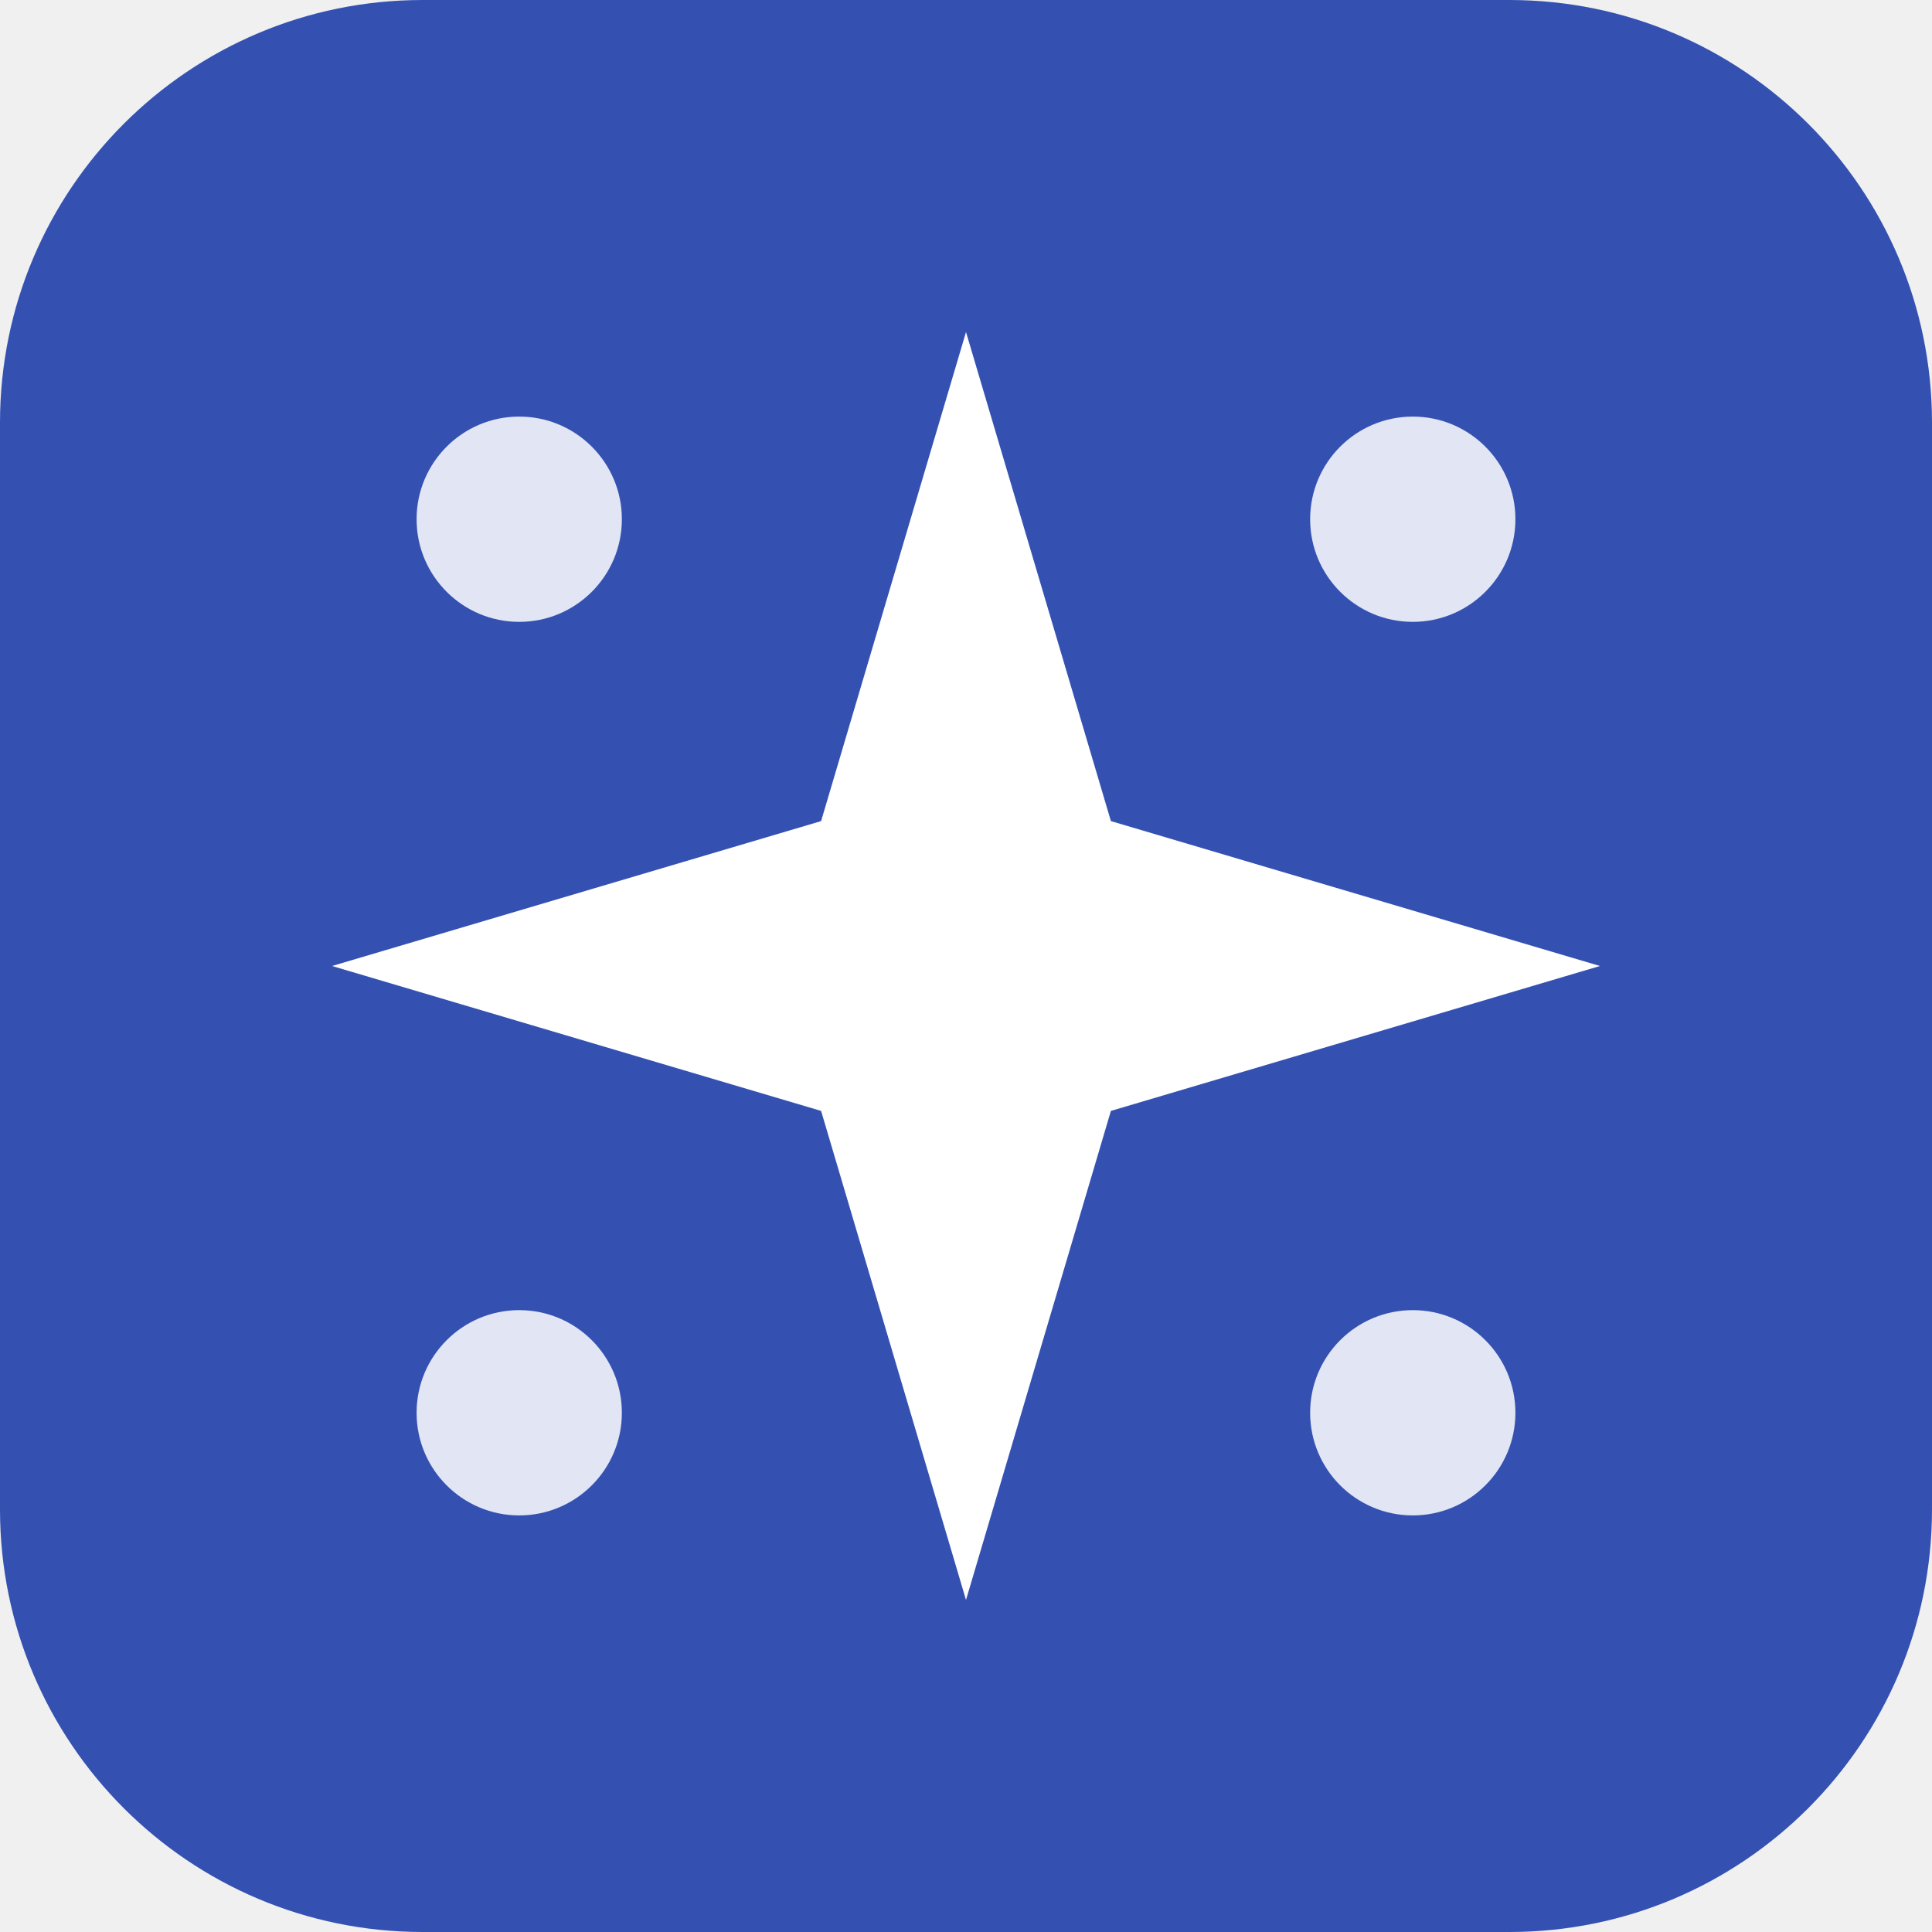
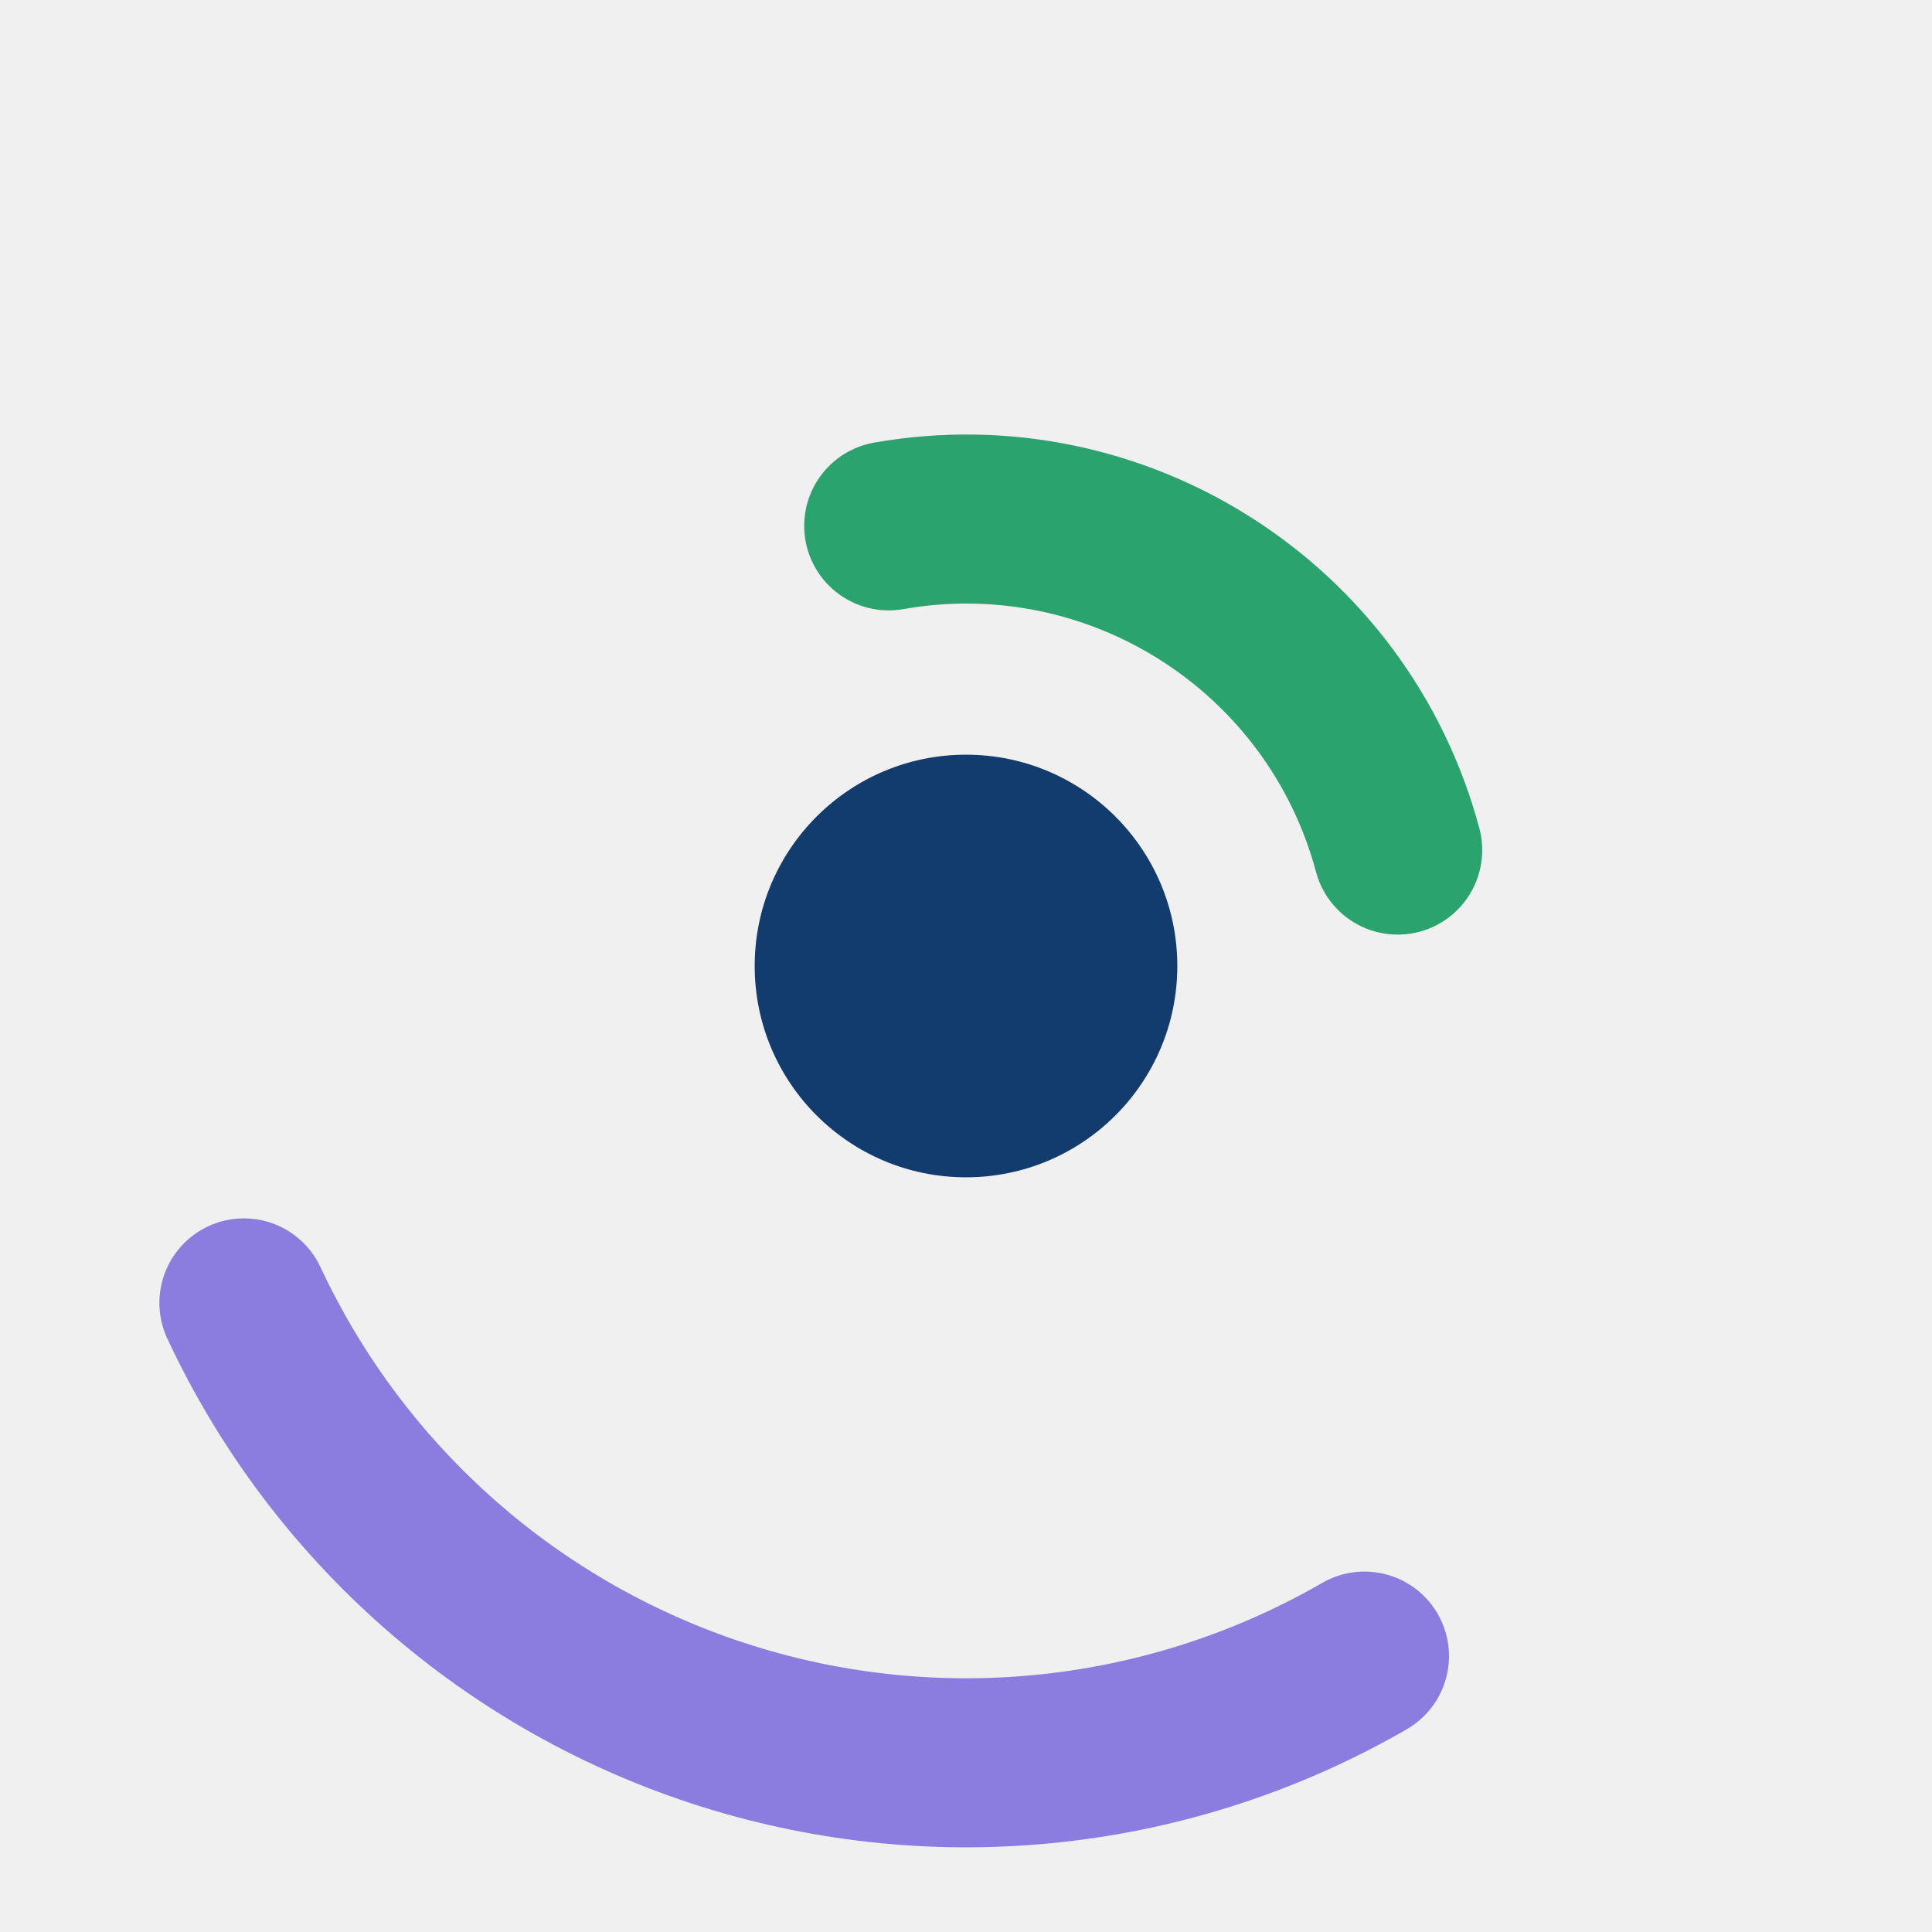
<svg xmlns="http://www.w3.org/2000/svg" viewBox="0 0 32 32" role="img" aria-label="科学涌现">
-   <rect width="32" height="32" rx="7" fill="#3451b2" />
-   <path d="M16 5.5 L18.4 13.6 L26.5 16 L18.4 18.4 L16 26.5 L13.6 18.4 L5.5 16 L13.6 13.6 Z" fill="#ffffff" />
-   <circle cx="8.6" cy="8.6" r="1.7" fill="#ffffff" opacity="0.85" />
-   <circle cx="23.4" cy="8.6" r="1.7" fill="#ffffff" opacity="0.85" />
-   <circle cx="8.6" cy="23.4" r="1.7" fill="#ffffff" opacity="0.85" />
-   <circle cx="23.4" cy="23.4" r="1.7" fill="#ffffff" opacity="0.85" />
+   <path d="M22.60 27.43 A13.2 13.2 0 0 1 4.04 21.58" fill="none" stroke="#8b7de0" stroke-width="2.8" stroke-linecap="round" />
+   <path d="M14.72 8.71 A7.4 7.4 0 0 1 23.15 14.08" fill="none" stroke="#2ba36e" stroke-width="2.8" stroke-linecap="round" />
+   <circle cx="16" cy="16" r="3.5" fill="#123b6e" />
</svg>
